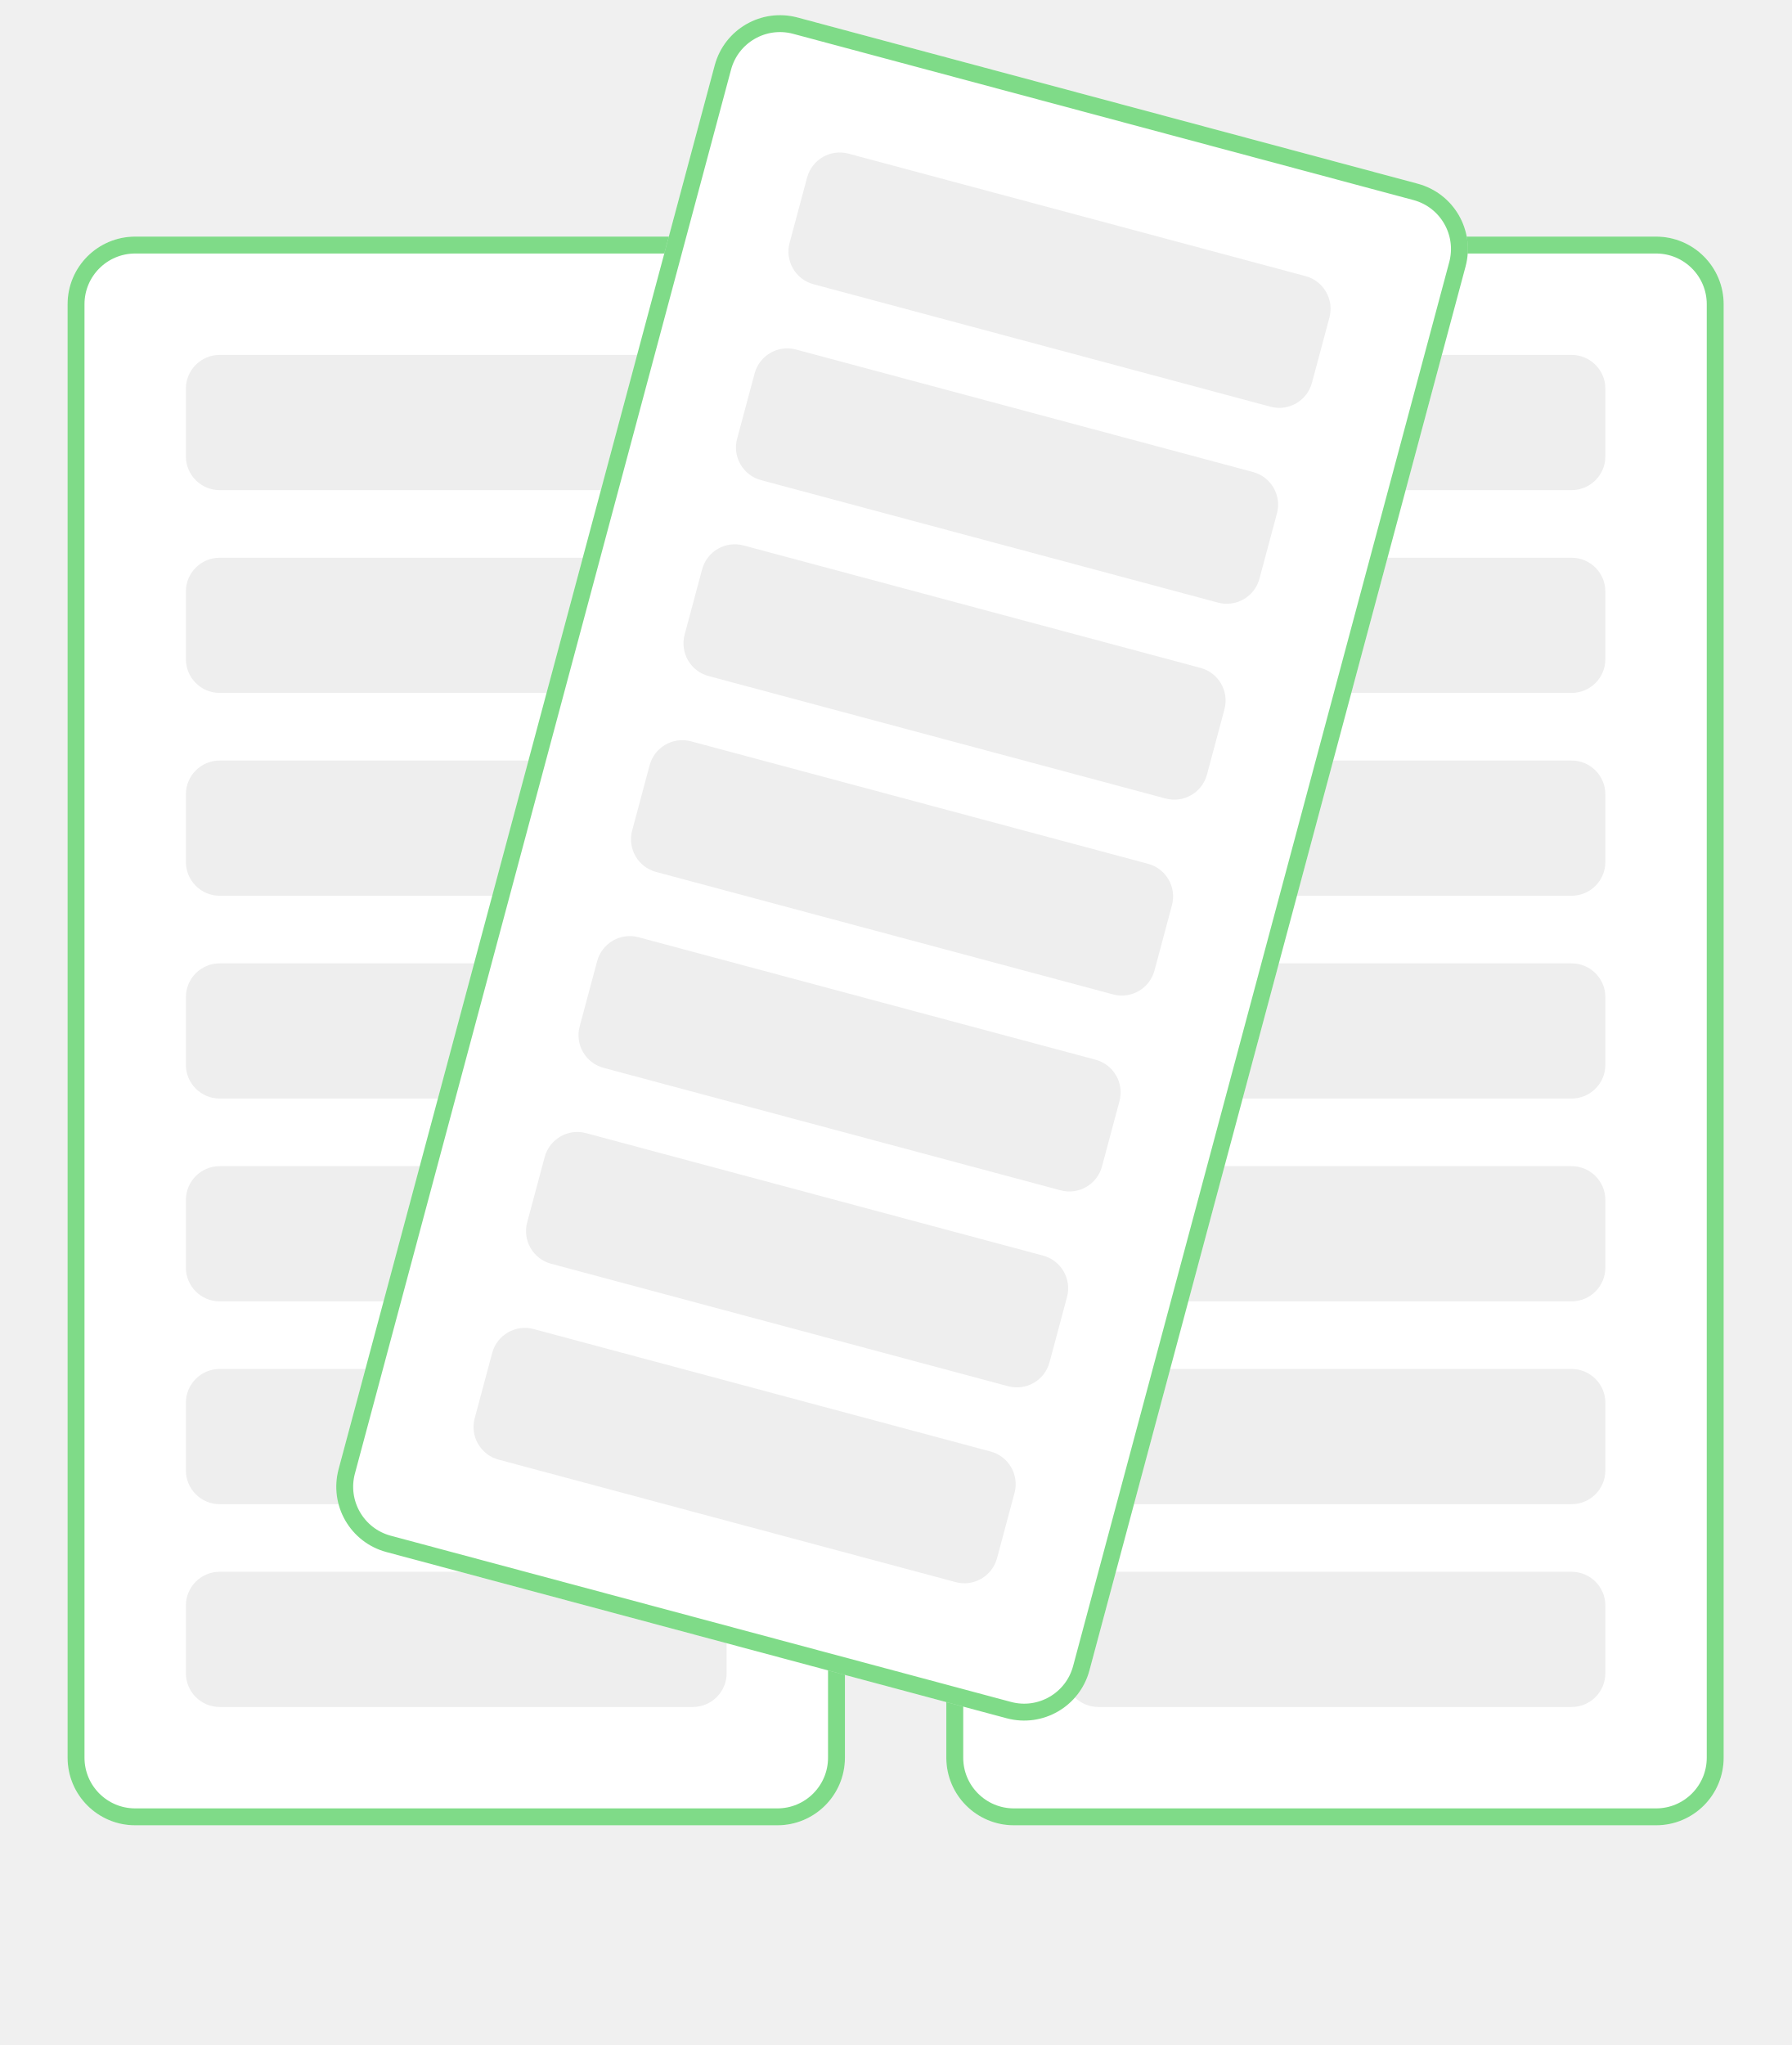
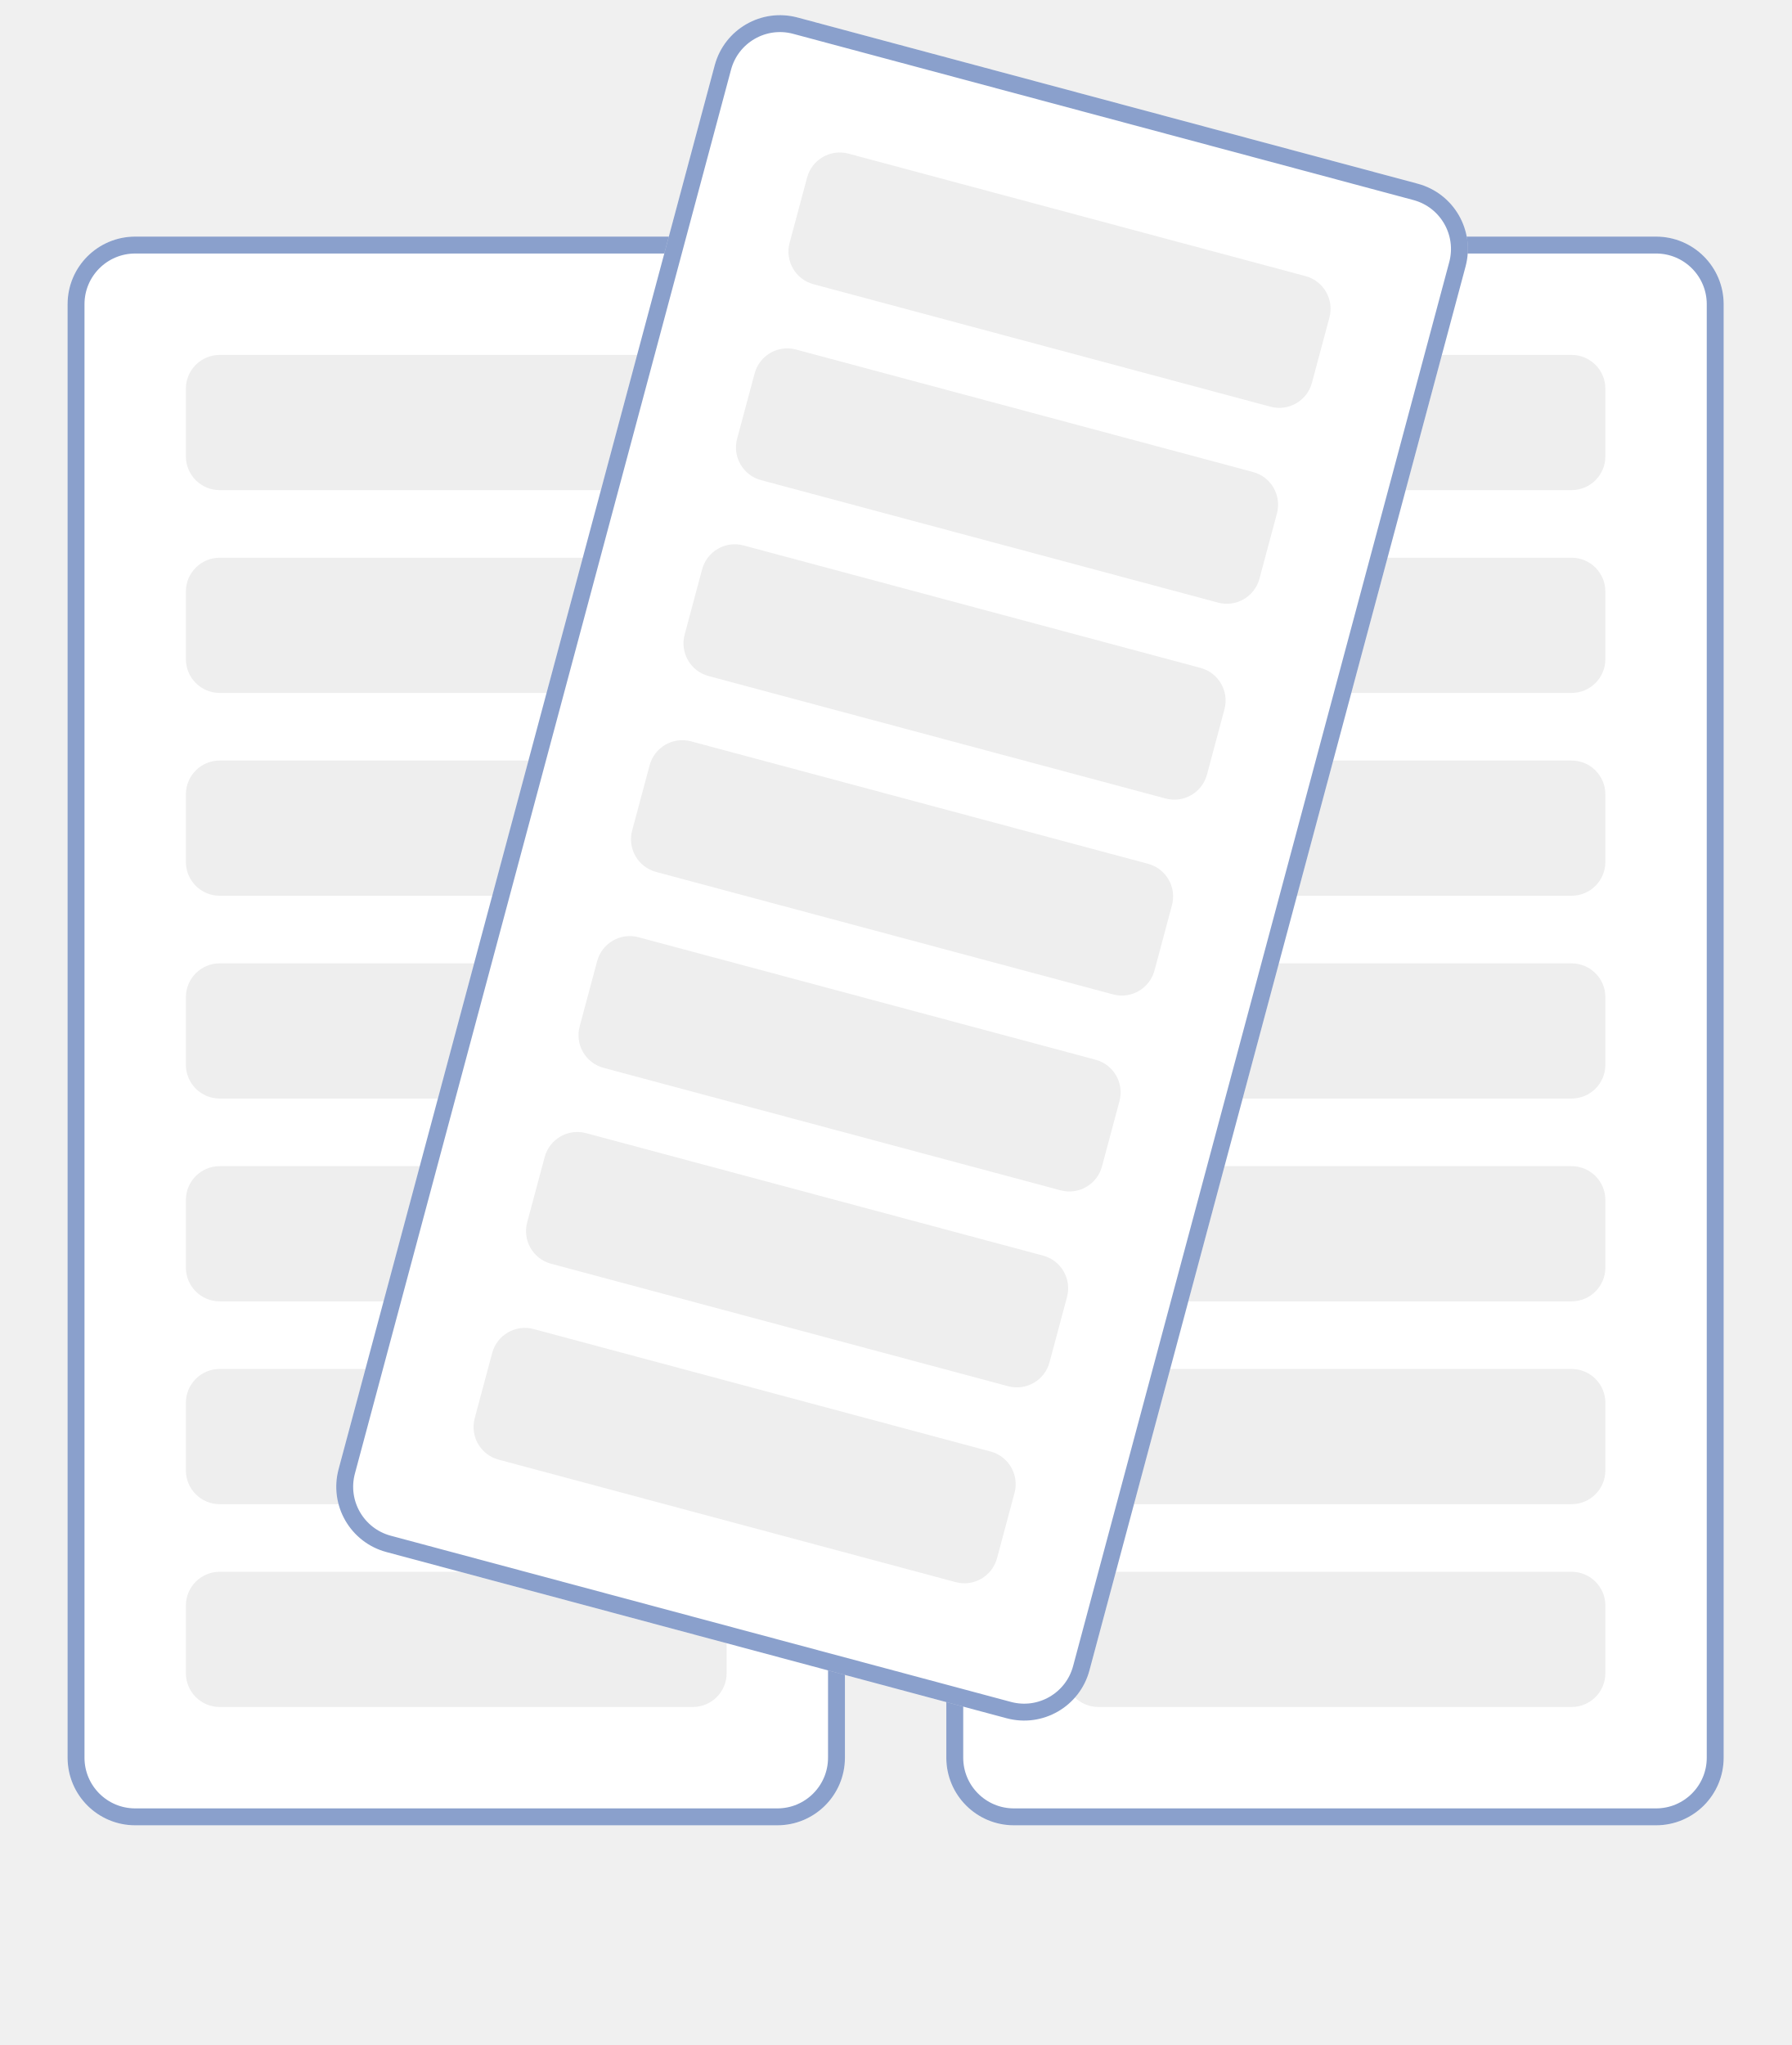
<svg xmlns="http://www.w3.org/2000/svg" width="106" height="121" viewBox="0 0 106 121" fill="none">
  <rect x="4" y="14" width="46" height="94" rx="4" fill="white" />
-   <rect x="4.5" y="14.5" width="45" height="93" rx="3.5" stroke="#00B812" stroke-opacity="0.5" />
+   <rect x="4.5" y="14.5" width="45" height="93" rx="3.5" stroke="#17439a" stroke-opacity="0.5" />
  <rect x="11" y="33" width="32" height="8" rx="2" fill="#EEEEEE" />
  <rect x="11" y="21" width="32" height="8" rx="2" fill="#EEEEEE" />
  <rect x="11" y="45" width="32" height="8" rx="2" fill="#EEEEEE" />
  <rect x="11" y="57" width="32" height="8" rx="2" fill="#EEEEEE" />
  <rect x="11" y="69" width="32" height="8" rx="2" fill="#EEEEEE" />
  <rect x="11" y="81" width="32" height="8" rx="2" fill="#EEEEEE" />
  <rect x="11" y="93" width="32" height="8" rx="2" fill="#EEEEEE" />
  <rect x="56" y="14" width="46" height="94" rx="4" fill="white" />
-   <rect x="56.5" y="14.5" width="45" height="93" rx="3.5" stroke="#00B812" stroke-opacity="0.5" />
+   <rect x="56.5" y="14.5" width="45" height="93" rx="3.5" stroke="#17439a" stroke-opacity="0.5" />
  <rect x="63" y="33" width="32" height="8" rx="2" fill="#EEEEEE" />
  <rect x="63" y="21" width="32" height="8" rx="2" fill="#EEEEEE" />
  <rect x="63" y="45" width="32" height="8" rx="2" fill="#EEEEEE" />
  <rect x="63" y="57" width="32" height="8" rx="2" fill="#EEEEEE" />
  <rect x="63" y="69" width="32" height="8" rx="2" fill="#EEEEEE" />
  <rect x="63" y="81" width="32" height="8" rx="2" fill="#EEEEEE" />
  <rect x="63" y="93" width="32" height="8" rx="2" fill="#EEEEEE" />
  <rect x="43.329" width="46" height="94" rx="4" transform="rotate(15 43.3291 0)" fill="white" />
-   <rect x="43.683" y="0.612" width="45" height="93" rx="3.5" transform="rotate(15 43.6827 0.612372)" stroke="#00B812" stroke-opacity="0.5" />
+   <rect x="43.683" y="0.612" width="45" height="93" rx="3.5" transform="rotate(15 43.6827 0.612372)" stroke="#17439a" stroke-opacity="0.5" />
  <rect x="45.173" y="20.164" width="32" height="8" rx="2" transform="rotate(15 45.1731 20.1643)" fill="#EEEEEE" />
  <rect x="48.279" y="8.573" width="32" height="8" rx="2" transform="rotate(15 48.2788 8.57321)" fill="#EEEEEE" />
  <rect x="42.067" y="31.755" width="32" height="8" rx="2" transform="rotate(15 42.0671 31.7554)" fill="#EEEEEE" />
  <rect x="38.961" y="43.346" width="32" height="8" rx="2" transform="rotate(15 38.9614 43.3465)" fill="#EEEEEE" />
  <rect x="35.855" y="54.938" width="32" height="8" rx="2" transform="rotate(15 35.8555 54.9377)" fill="#EEEEEE" />
  <rect x="32.75" y="66.529" width="32" height="8" rx="2" transform="rotate(15 32.7498 66.5288)" fill="#EEEEEE" />
  <rect x="29.644" y="78.12" width="32" height="8" rx="2" transform="rotate(15 29.6438 78.1199)" fill="#EEEEEE" />
</svg>
